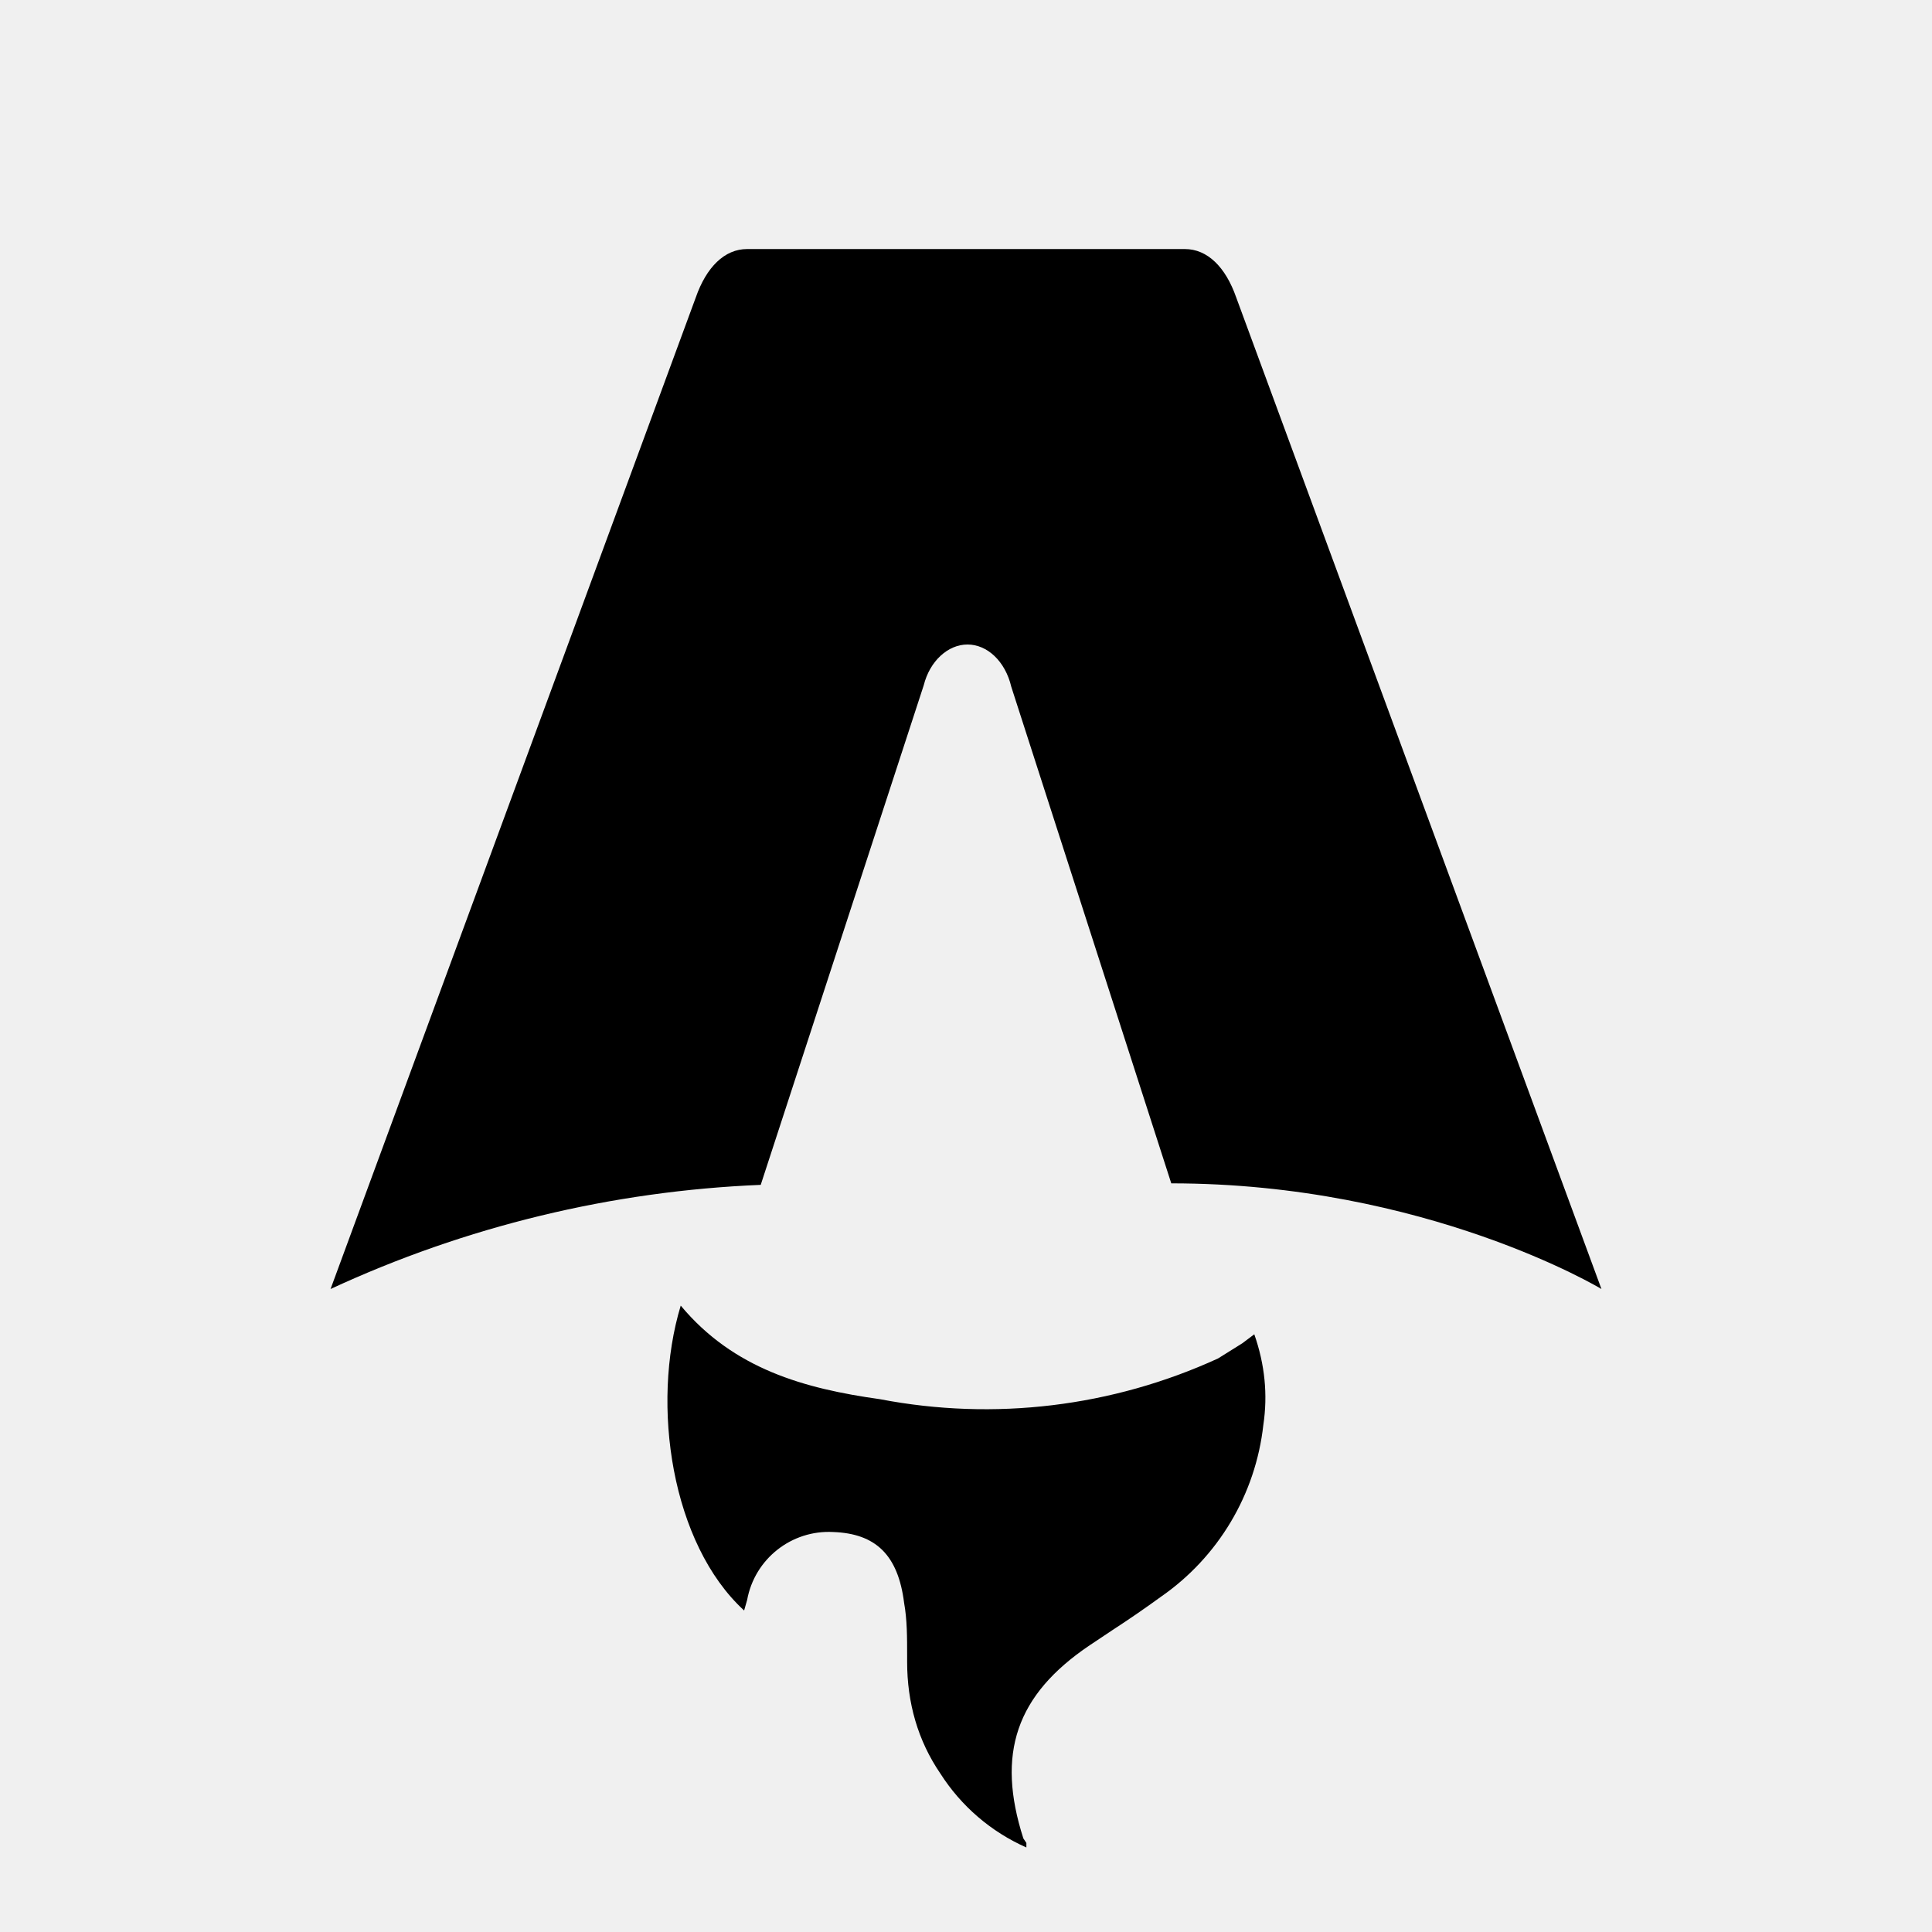
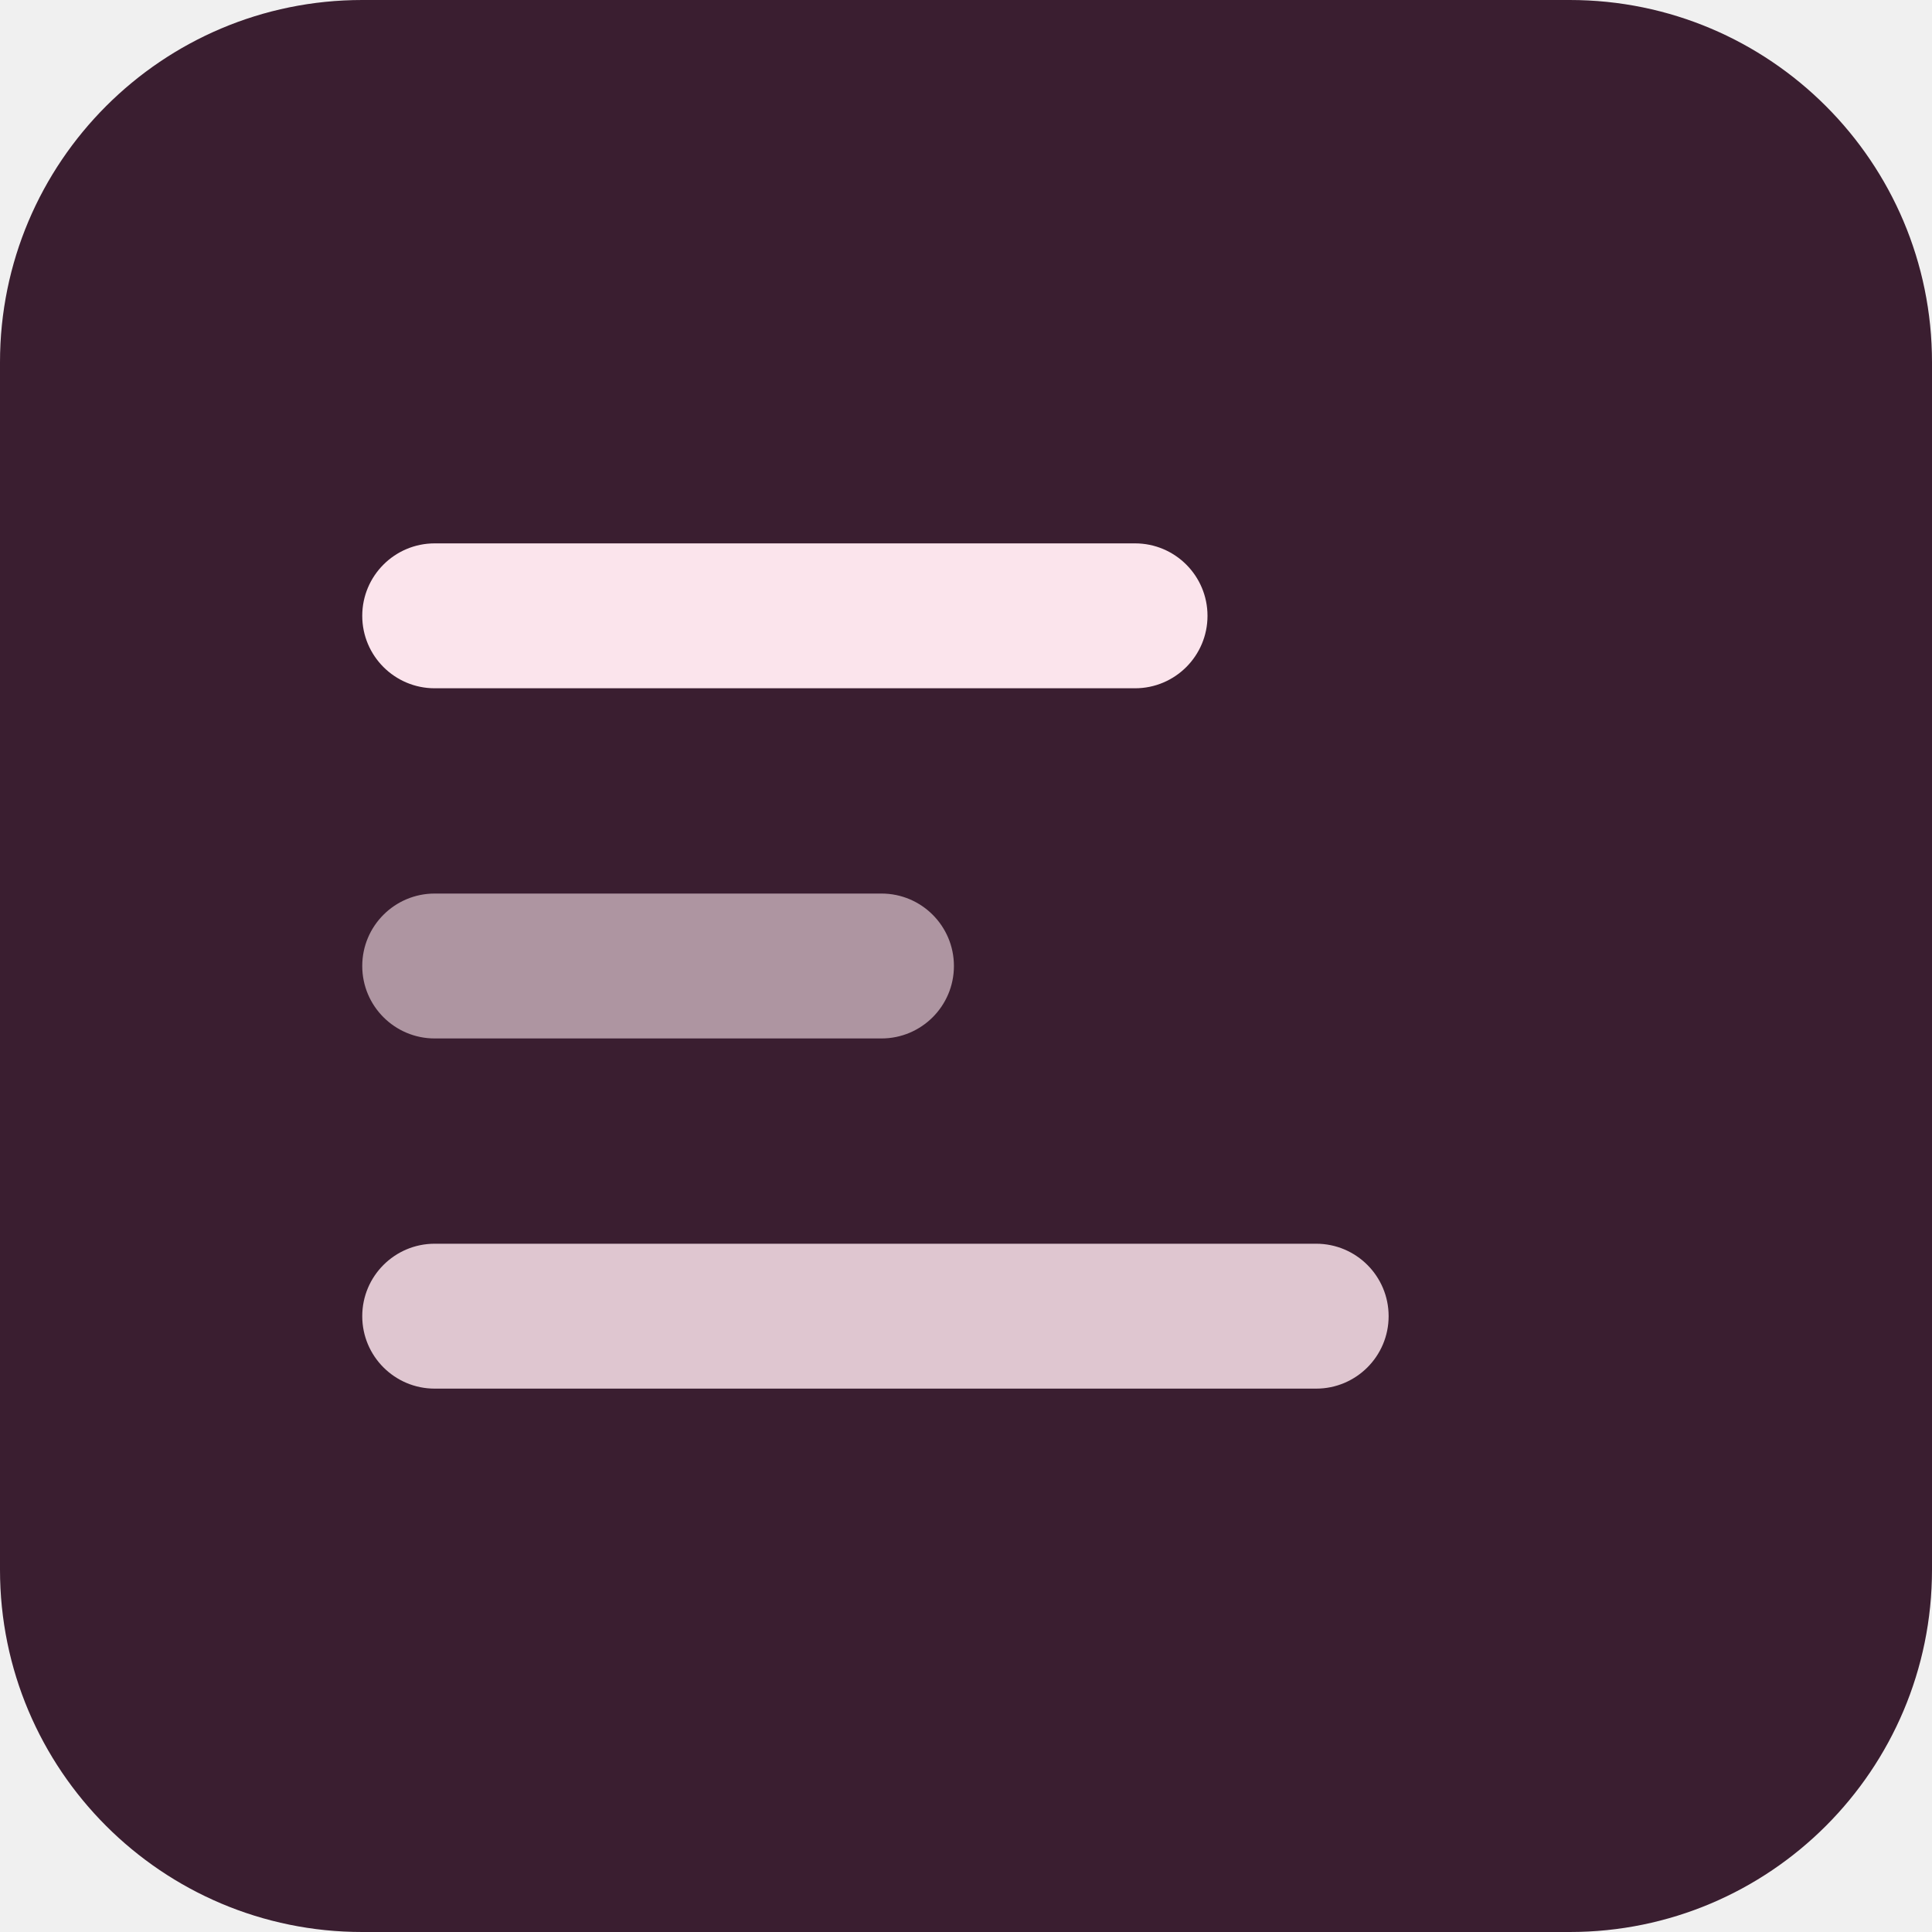
- <svg xmlns="http://www.w3.org/2000/svg" fill="none" viewBox="0 0 128 128">
-   <path d="M50.4 78.5a75.1 75.1 0 0 0-28.5 6.9l24.2-65.7c.7-2 1.9-3.2 3.4-3.2h29c1.5 0 2.7 1.2 3.4 3.2l24.2 65.7s-11.6-7-28.5-7L67 45.5c-.4-1.7-1.6-2.8-2.9-2.8-1.3 0-2.5 1.1-2.9 2.7L50.4 78.5Zm-1.1 28.2Zm-4.2-20.2c-2 6.6-.6 15.8 4.2 20.2a17.5 17.5 0 0 1 .2-.7 5.5 5.5 0 0 1 5.7-4.5c2.8.1 4.3 1.5 4.7 4.7.2 1.1.2 2.3.2 3.5v.4c0 2.7.7 5.2 2.2 7.4a13 13 0 0 0 5.7 4.9v-.3l-.2-.3c-1.8-5.6-.5-9.5 4.4-12.8l1.5-1a73 73 0 0 0 3.2-2.2 16 16 0 0 0 6.8-11.4c.3-2 .1-4-.6-6l-.8.6-1.6 1a37 37 0 0 1-22.4 2.7c-5-.7-9.7-2-13.2-6.2Z" />
-   <style>
-         path { fill: #000; }
-         @media (prefers-color-scheme: dark) {
-             path { fill: #FFF; }
-         }
-     </style>
+ <svg xmlns="http://www.w3.org/2000/svg" viewBox="0 0 32 32">
+   <rect width="32" height="32" rx="6" fill="#3a1e30" />
+   <g fill="#fbe4ec">
+     <rect x="6" y="9" width="14" height="2.4" rx="1.2" />
+     <rect x="6" y="14.8" width="9.8" height="2.4" rx="1.2" opacity="0.6" />
+     <rect x="6" y="20.6" width="17" height="2.4" rx="1.2" opacity="0.85" />
+   </g>
</svg>
